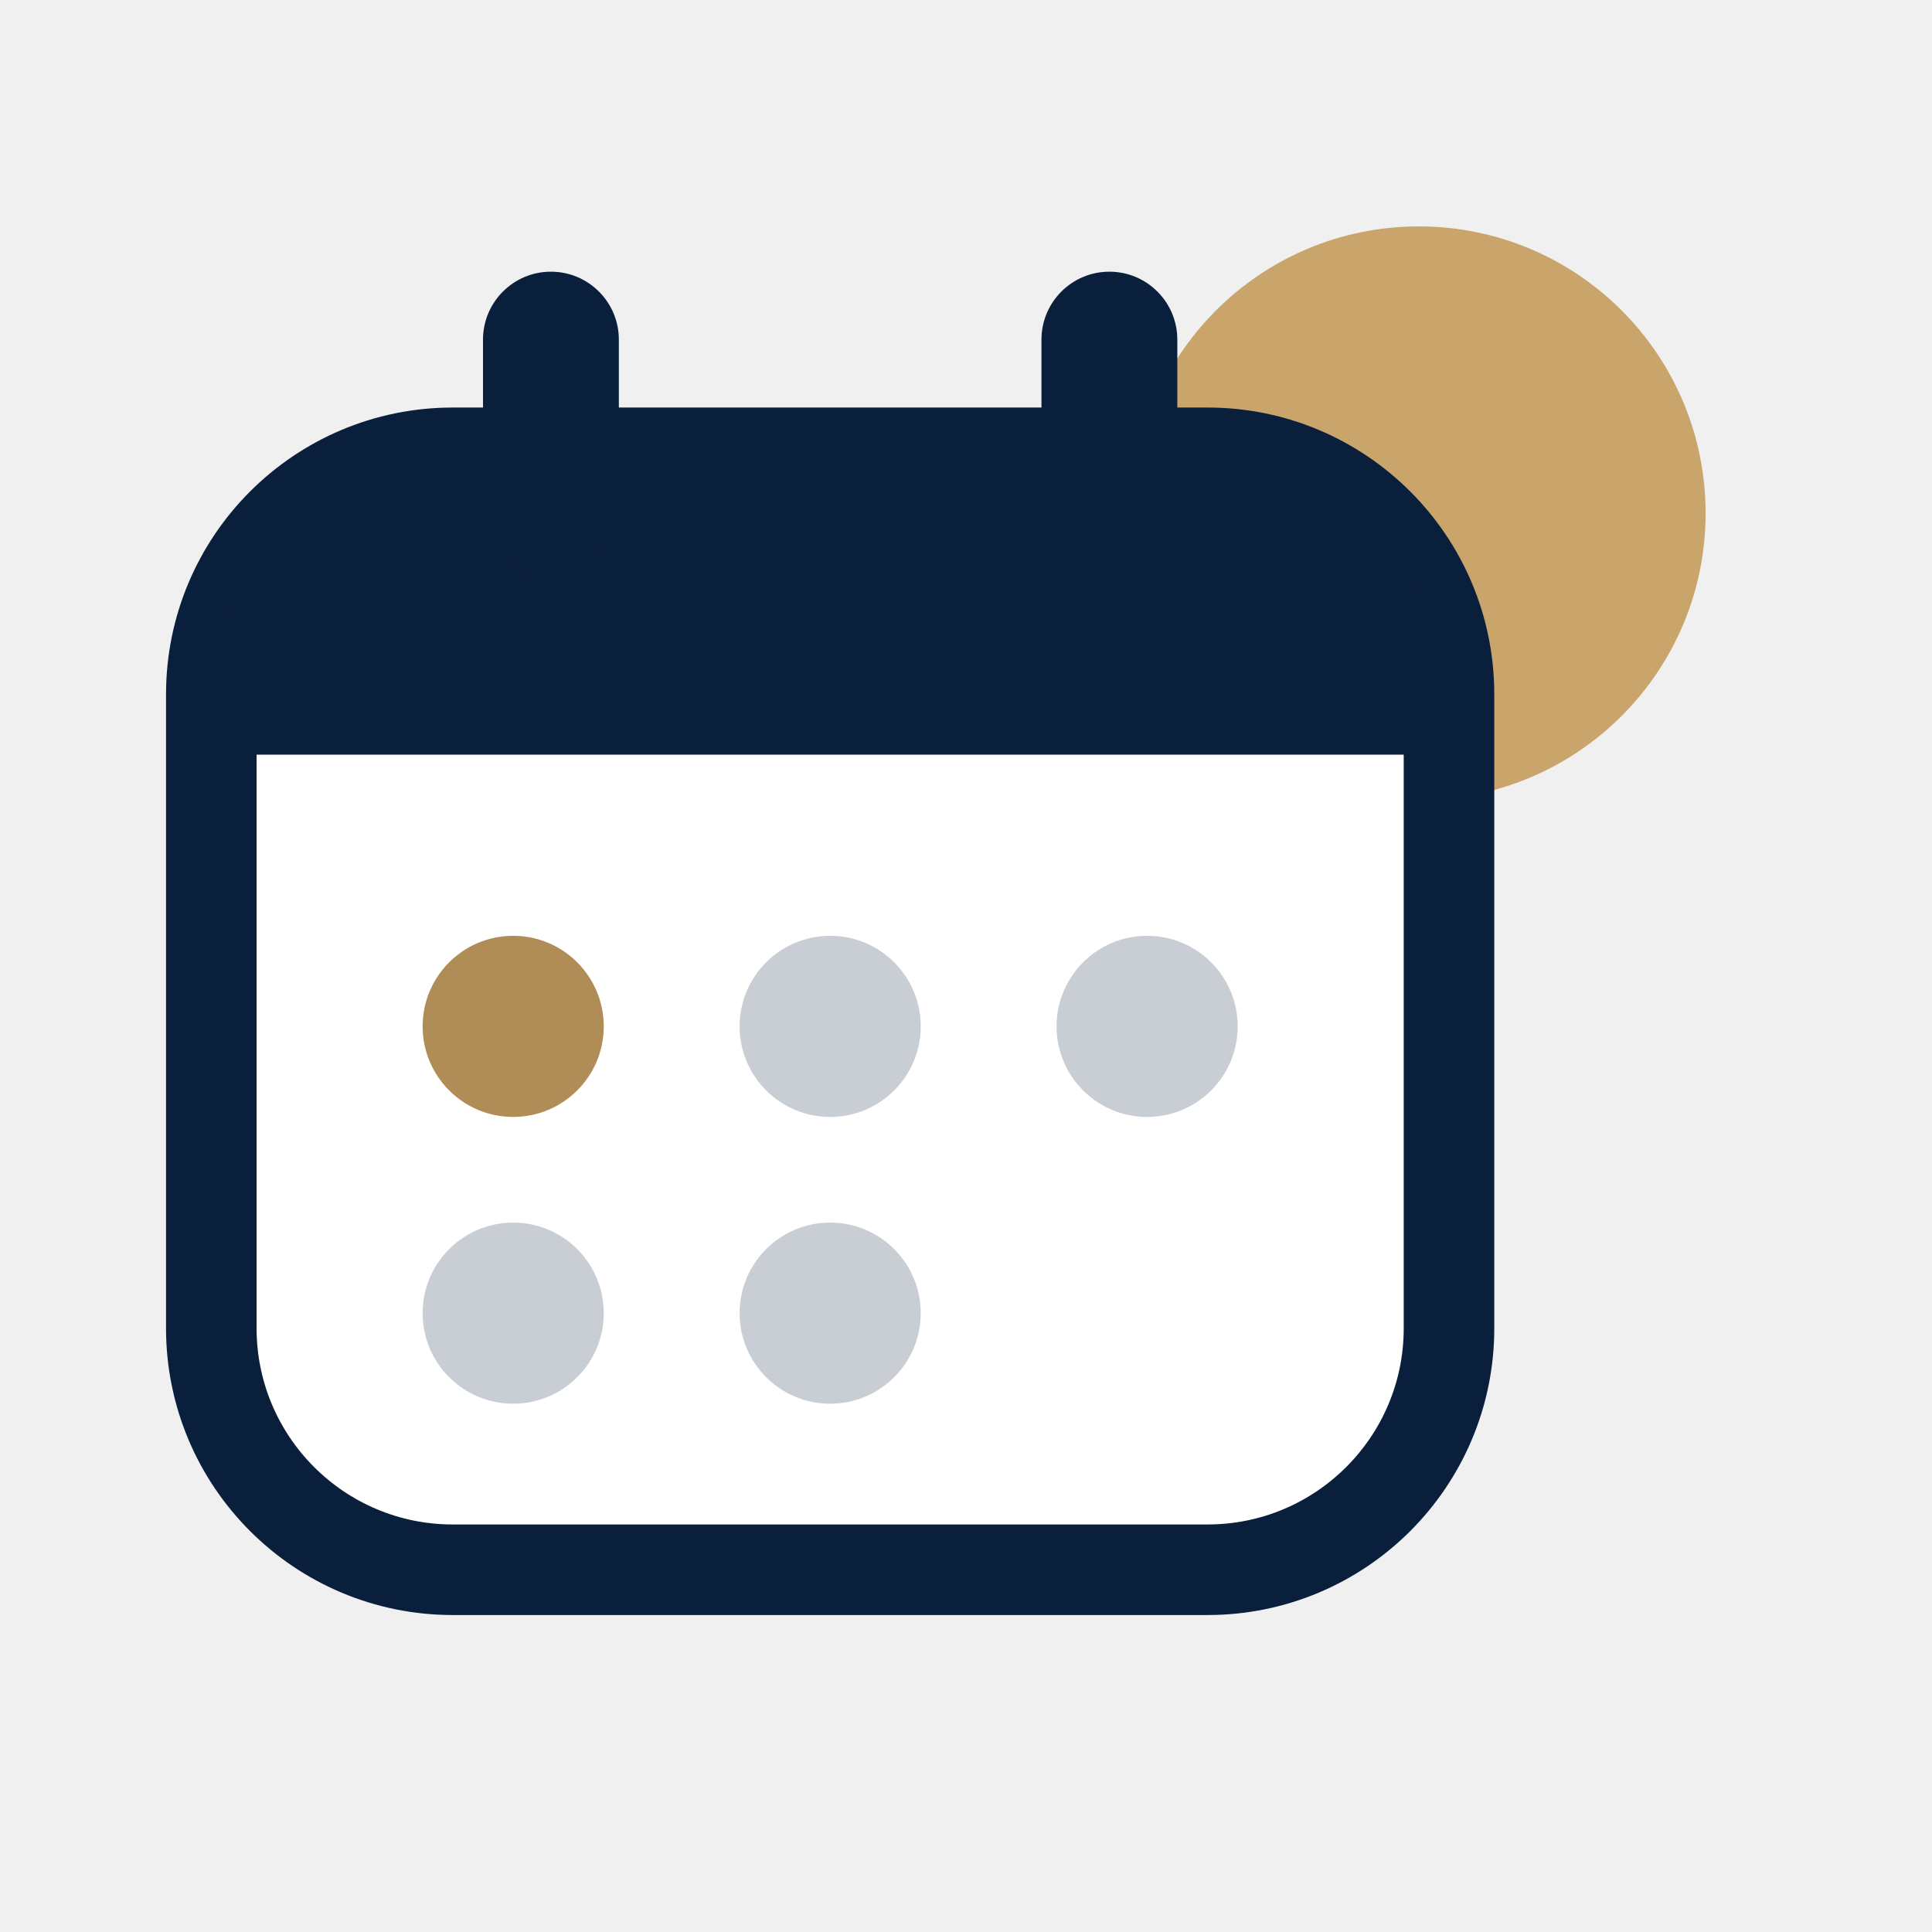
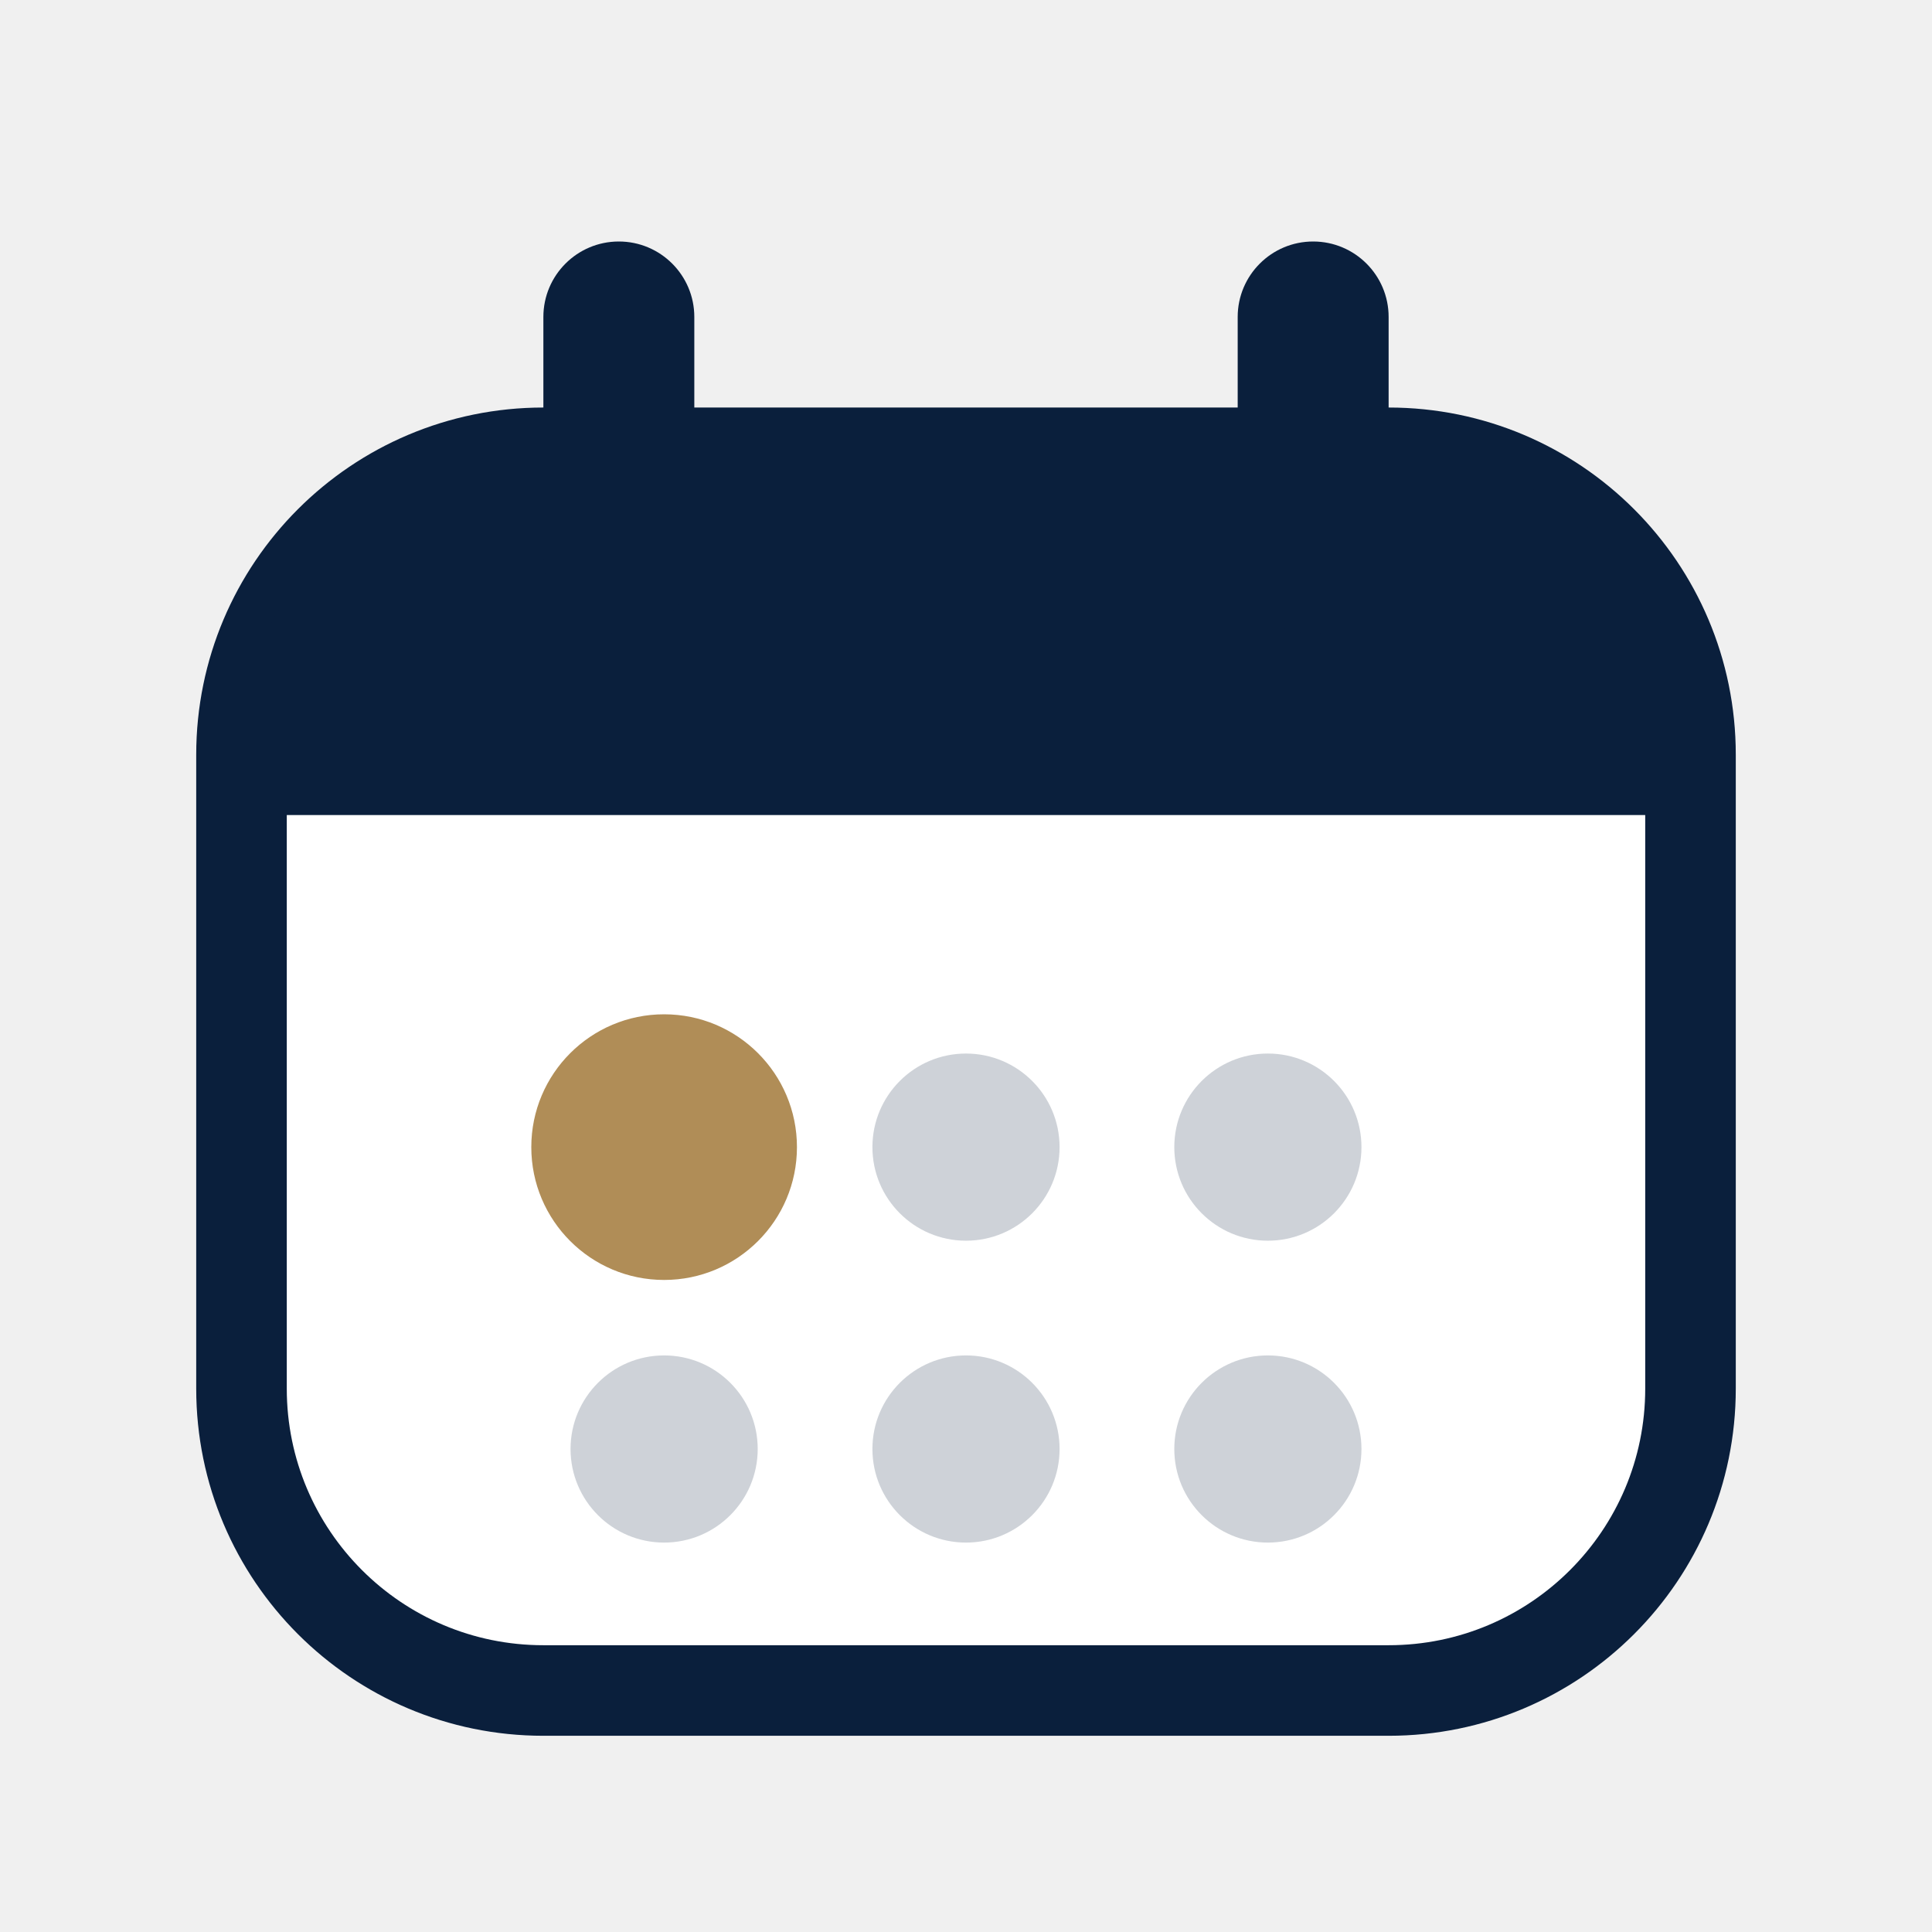
<svg xmlns="http://www.w3.org/2000/svg" viewBox="0 0 64 64" width="64" height="64" role="img" aria-label="오늘">
-   <circle cx="47" cy="17" r="9.5" fill="#C9A46B" />
-   <rect x="7" y="15" width="41" height="37" rx="8" fill="#FFFFFF" stroke="#0A1F3C" stroke-width="3" />
-   <path d="M7 23a8 8 0 0 1 8-8h25a8 8 0 0 1 8 8v2H7z" fill="#0A1F3C" />
-   <rect x="16" y="9" width="4.5" height="10" rx="2.25" fill="#0A1F3C" />
-   <rect x="34.5" y="9" width="4.5" height="10" rx="2.25" fill="#0A1F3C" />
-   <circle cx="17" cy="34" r="3" fill="#B08D57" />
-   <circle cx="27.5" cy="34" r="3" fill="#0A1F3C" opacity=".22" />
-   <circle cx="38" cy="34" r="3" fill="#0A1F3C" opacity=".22" />
-   <circle cx="17" cy="43.5" r="3" fill="#0A1F3C" opacity=".22" />
-   <circle cx="27.5" cy="43.5" r="3" fill="#0A1F3C" opacity=".22" />
+   <rect x="8" y="15" width="48" height="41" rx="10" fill="#FFFFFF" stroke="#0A1F3C" stroke-width="3" />
+   <path d="M8 25a10 10 0 0 1 10-10h28a10 10 0 0 1 10 10v2H8z" fill="#0A1F3C" />
+   <rect x="18" y="8" width="5" height="13" rx="2.5" fill="#0A1F3C" />
+   <rect x="41" y="8" width="5" height="13" rx="2.5" fill="#0A1F3C" />
+   <circle cx="22" cy="38" r="4.4" fill="#B08D57" />
+   <circle cx="32" cy="38" r="3.1" fill="#0A1F3C" opacity=".2" />
+   <circle cx="42" cy="38" r="3.1" fill="#0A1F3C" opacity=".2" />
+   <circle cx="22" cy="48" r="3.1" fill="#0A1F3C" opacity=".2" />
+   <circle cx="32" cy="48" r="3.1" fill="#0A1F3C" opacity=".2" />
+   <circle cx="42" cy="48" r="3.1" fill="#0A1F3C" opacity=".2" />
</svg>
